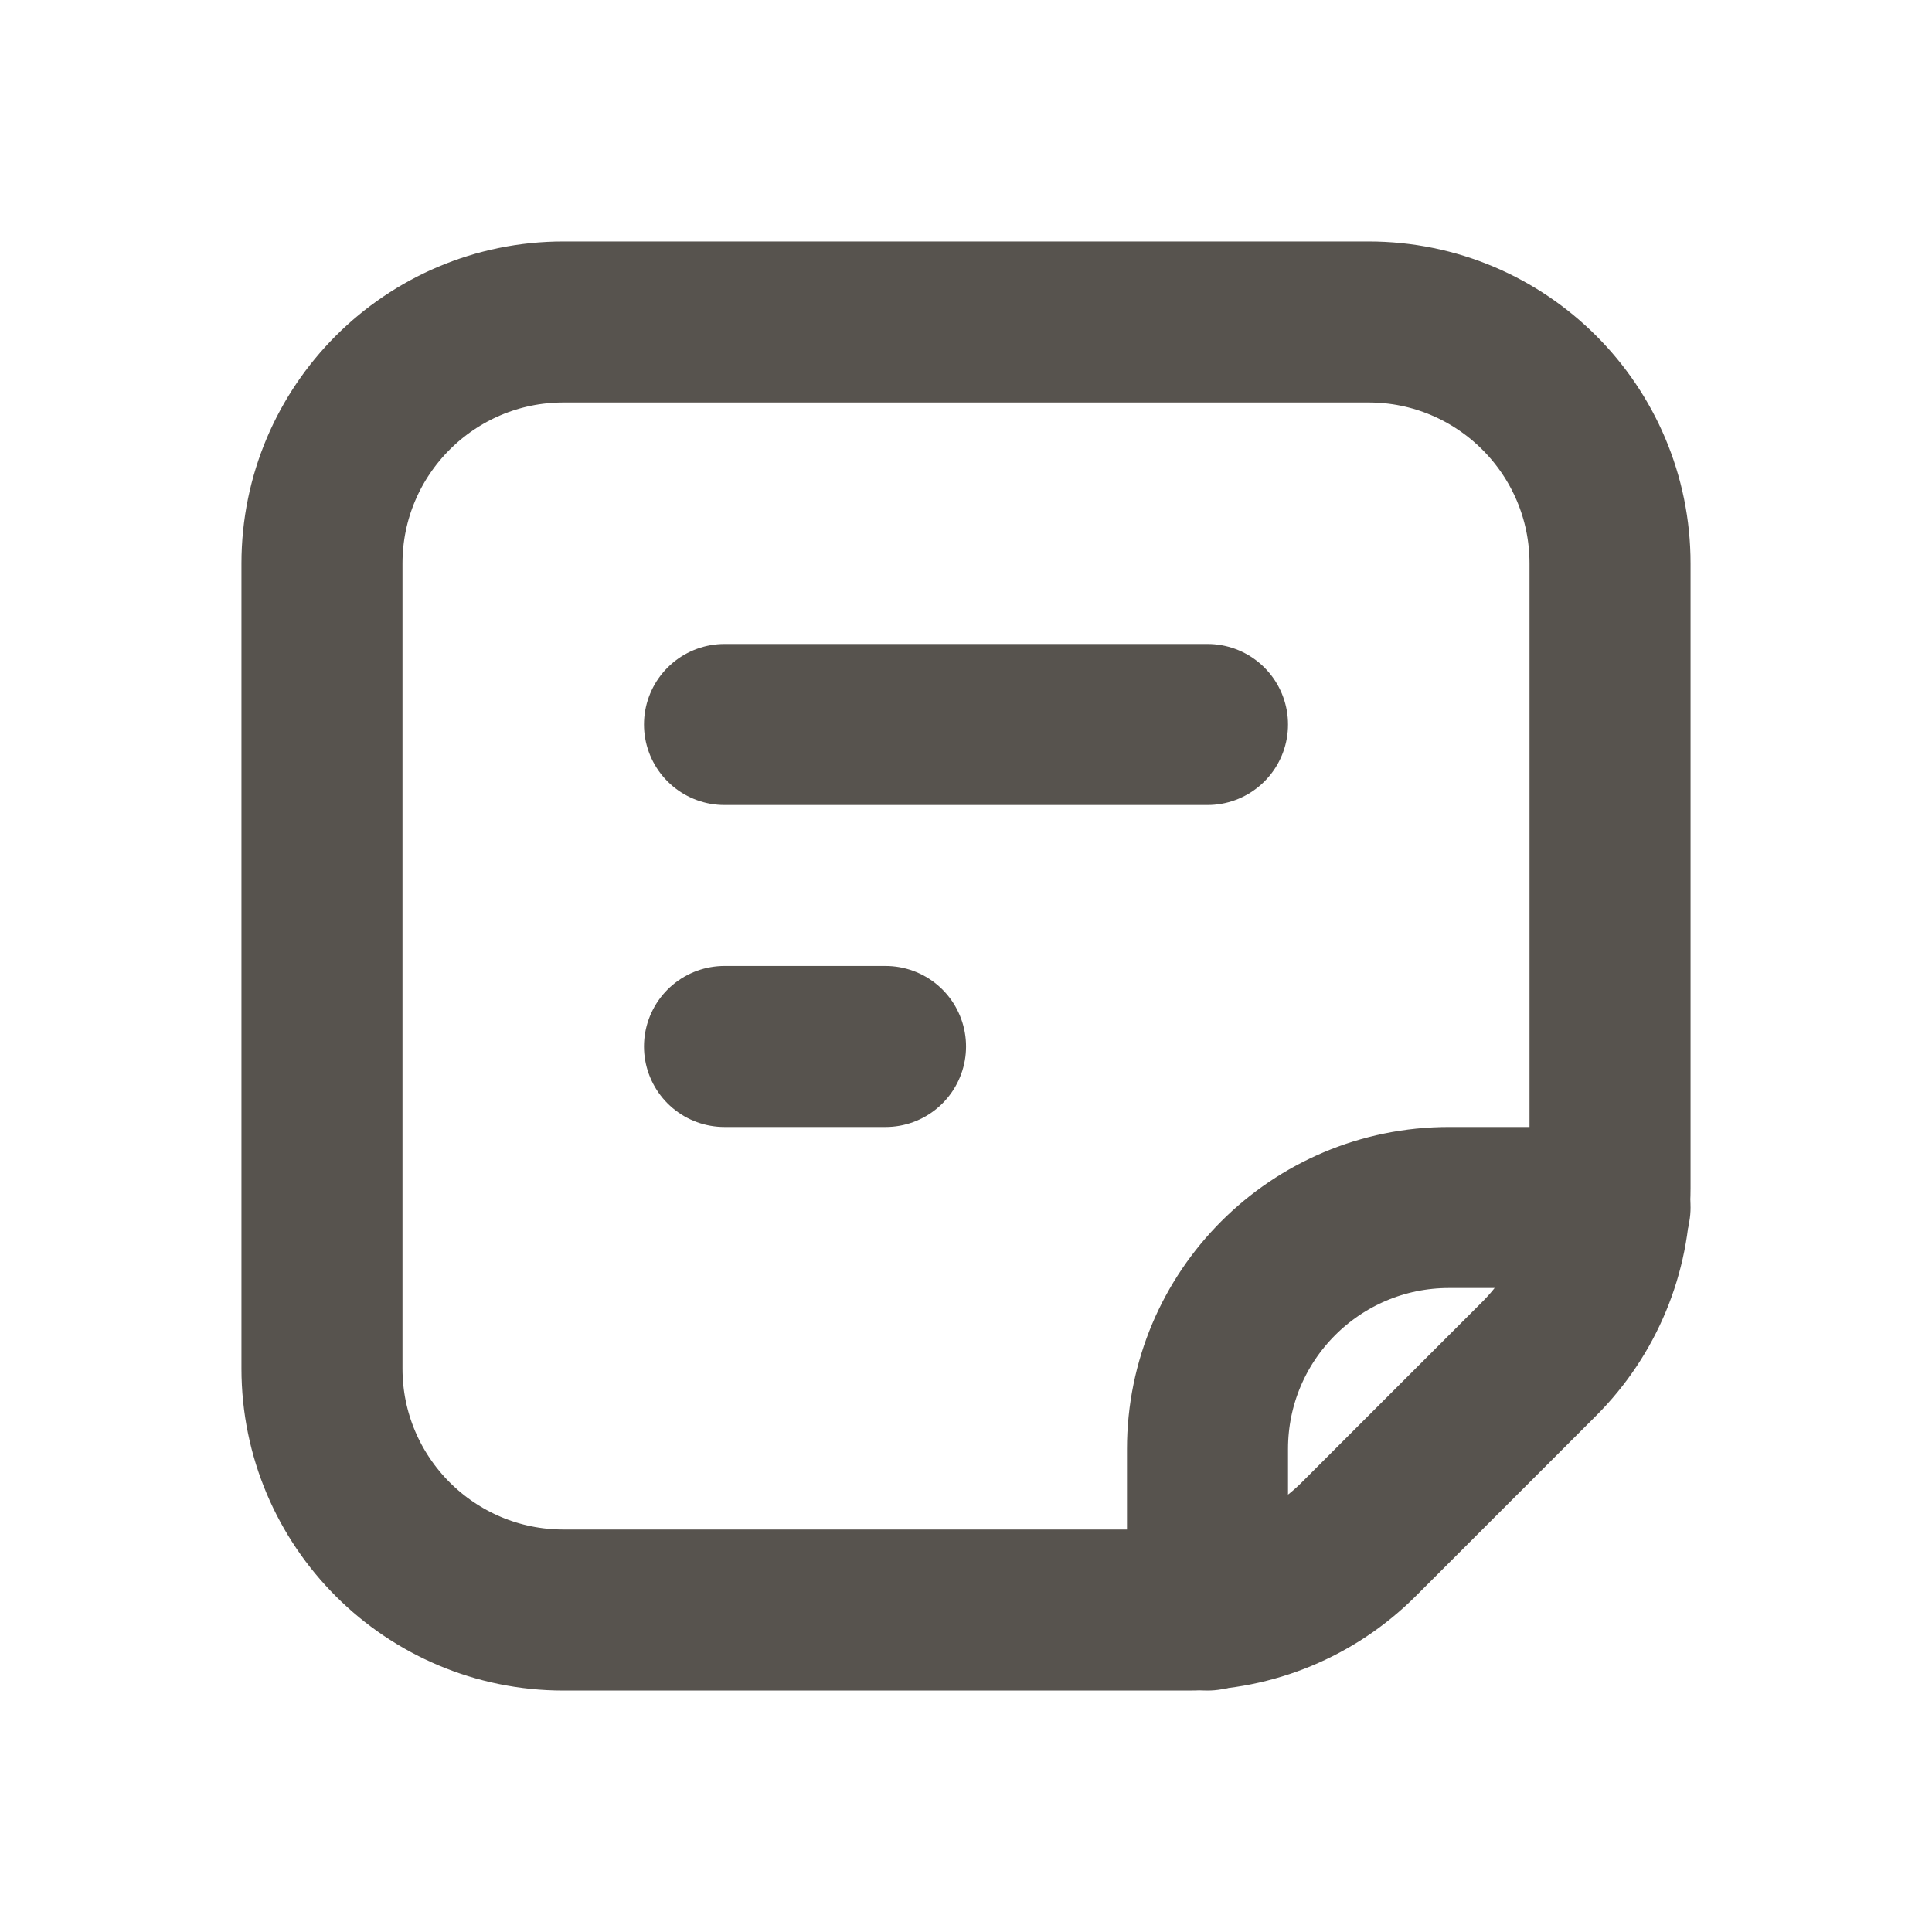
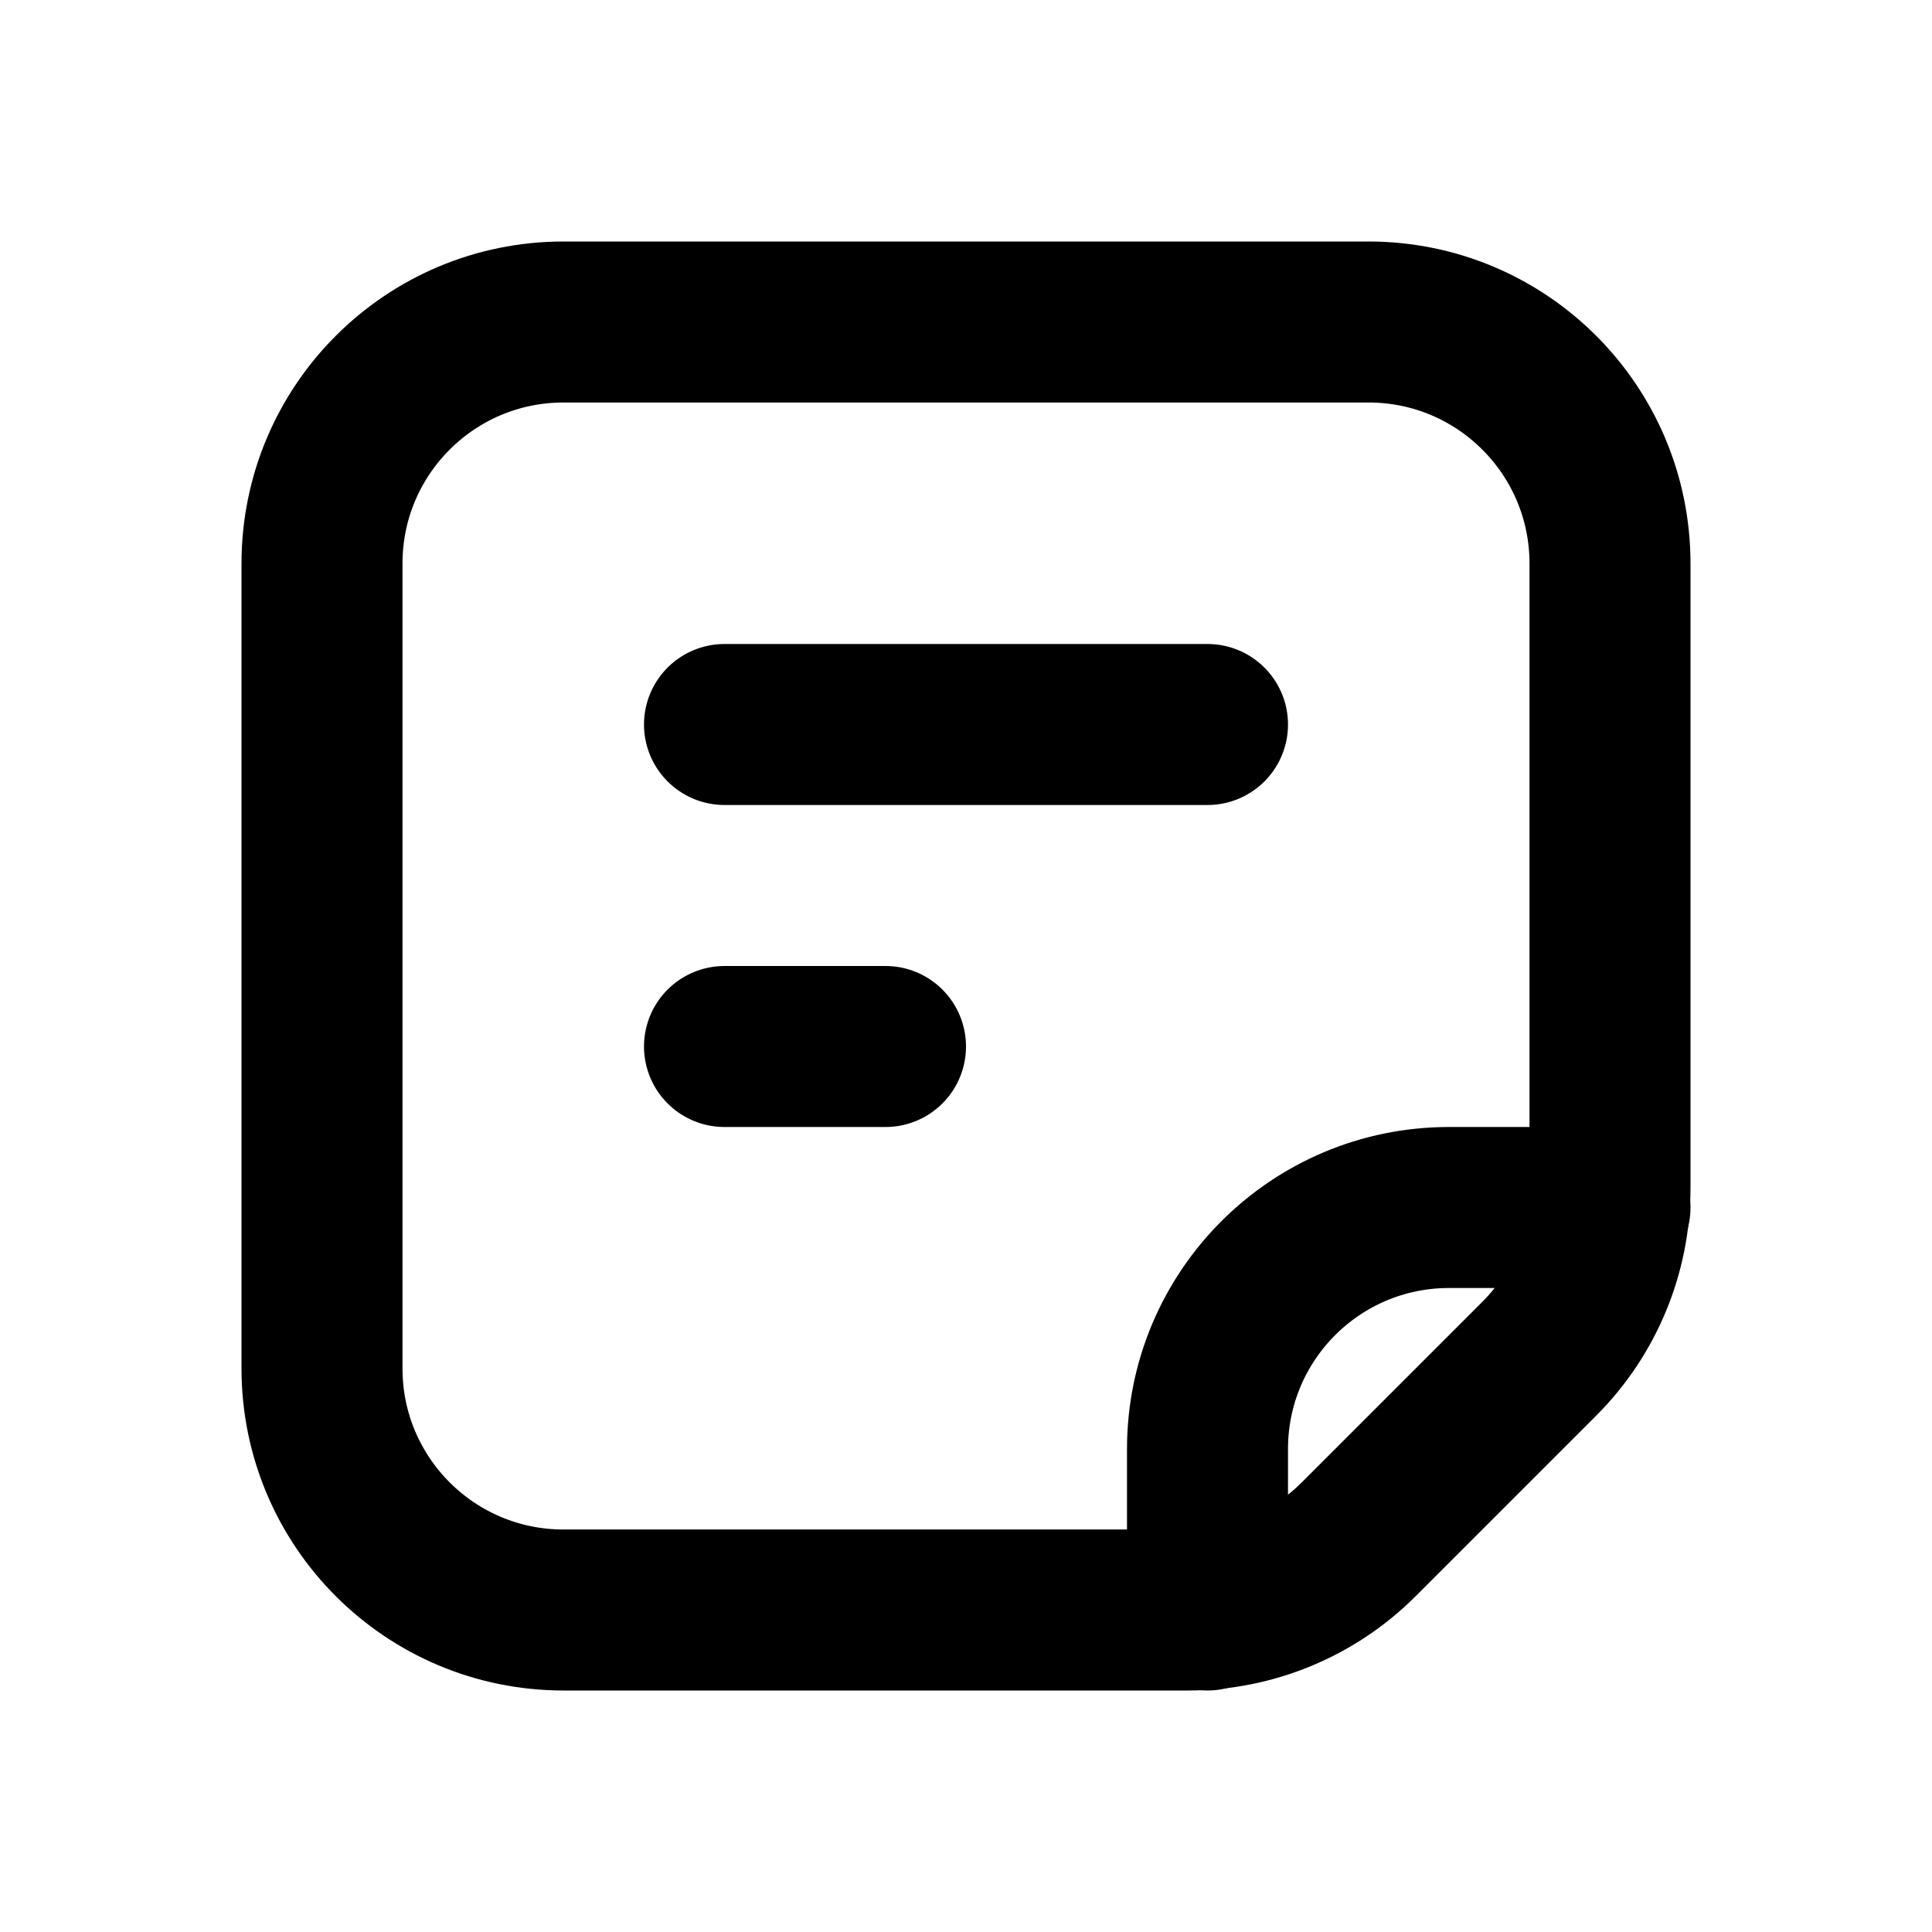
- <svg xmlns="http://www.w3.org/2000/svg" width="20" height="20" viewBox="0 0 20 20" fill="none">
-   <path d="M3.333 5.833C3.333 4.453 4.453 3.333 5.833 3.333H14.167C15.547 3.333 16.667 4.453 16.667 5.833V12.298C16.667 12.961 16.403 13.597 15.934 14.066L14.066 15.934C13.597 16.403 12.961 16.667 12.298 16.667H5.833C4.453 16.667 3.333 15.547 3.333 14.167V5.833Z" stroke="#57534E" stroke-width="1.667" stroke-linecap="round" stroke-linejoin="round" />
-   <path d="M12.5 16.667V15C12.5 13.619 13.619 12.5 15 12.5H16.667" stroke="#57534E" stroke-width="1.667" stroke-linecap="round" stroke-linejoin="round" />
-   <path d="M7.5 7.5H12.5" stroke="#57534E" stroke-width="1.667" stroke-linecap="round" stroke-linejoin="round" />
-   <path d="M7.5 10.833H9.167" stroke="#57534E" stroke-width="1.667" stroke-linecap="round" stroke-linejoin="round" />
+ <svg xmlns="http://www.w3.org/2000/svg" width="18" height="18" viewBox="0 0 18 18" fill="none">
+   <path d="M3 5.25C3 4.007 4.007 3 5.25 3H12.75C13.993 3 15 4.007 15 5.25V11.068C15 11.665 14.763 12.237 14.341 12.659L12.659 14.341C12.237 14.763 11.665 15 11.068 15H5.25C4.007 15 3 13.993 3 12.75V5.25Z" stroke="currentColor" stroke-width="1.5" stroke-linecap="round" stroke-linejoin="round" />
+   <path d="M11.25 15V13.5C11.25 12.257 12.257 11.25 13.5 11.25H15" stroke="currentColor" stroke-width="1.5" stroke-linecap="round" stroke-linejoin="round" />
+   <path d="M6.75 6.75H11.25" stroke="currentColor" stroke-width="1.5" stroke-linecap="round" stroke-linejoin="round" />
+   <path d="M6.75 9.75H8.25" stroke="currentColor" stroke-width="1.5" stroke-linecap="round" stroke-linejoin="round" />
</svg>
